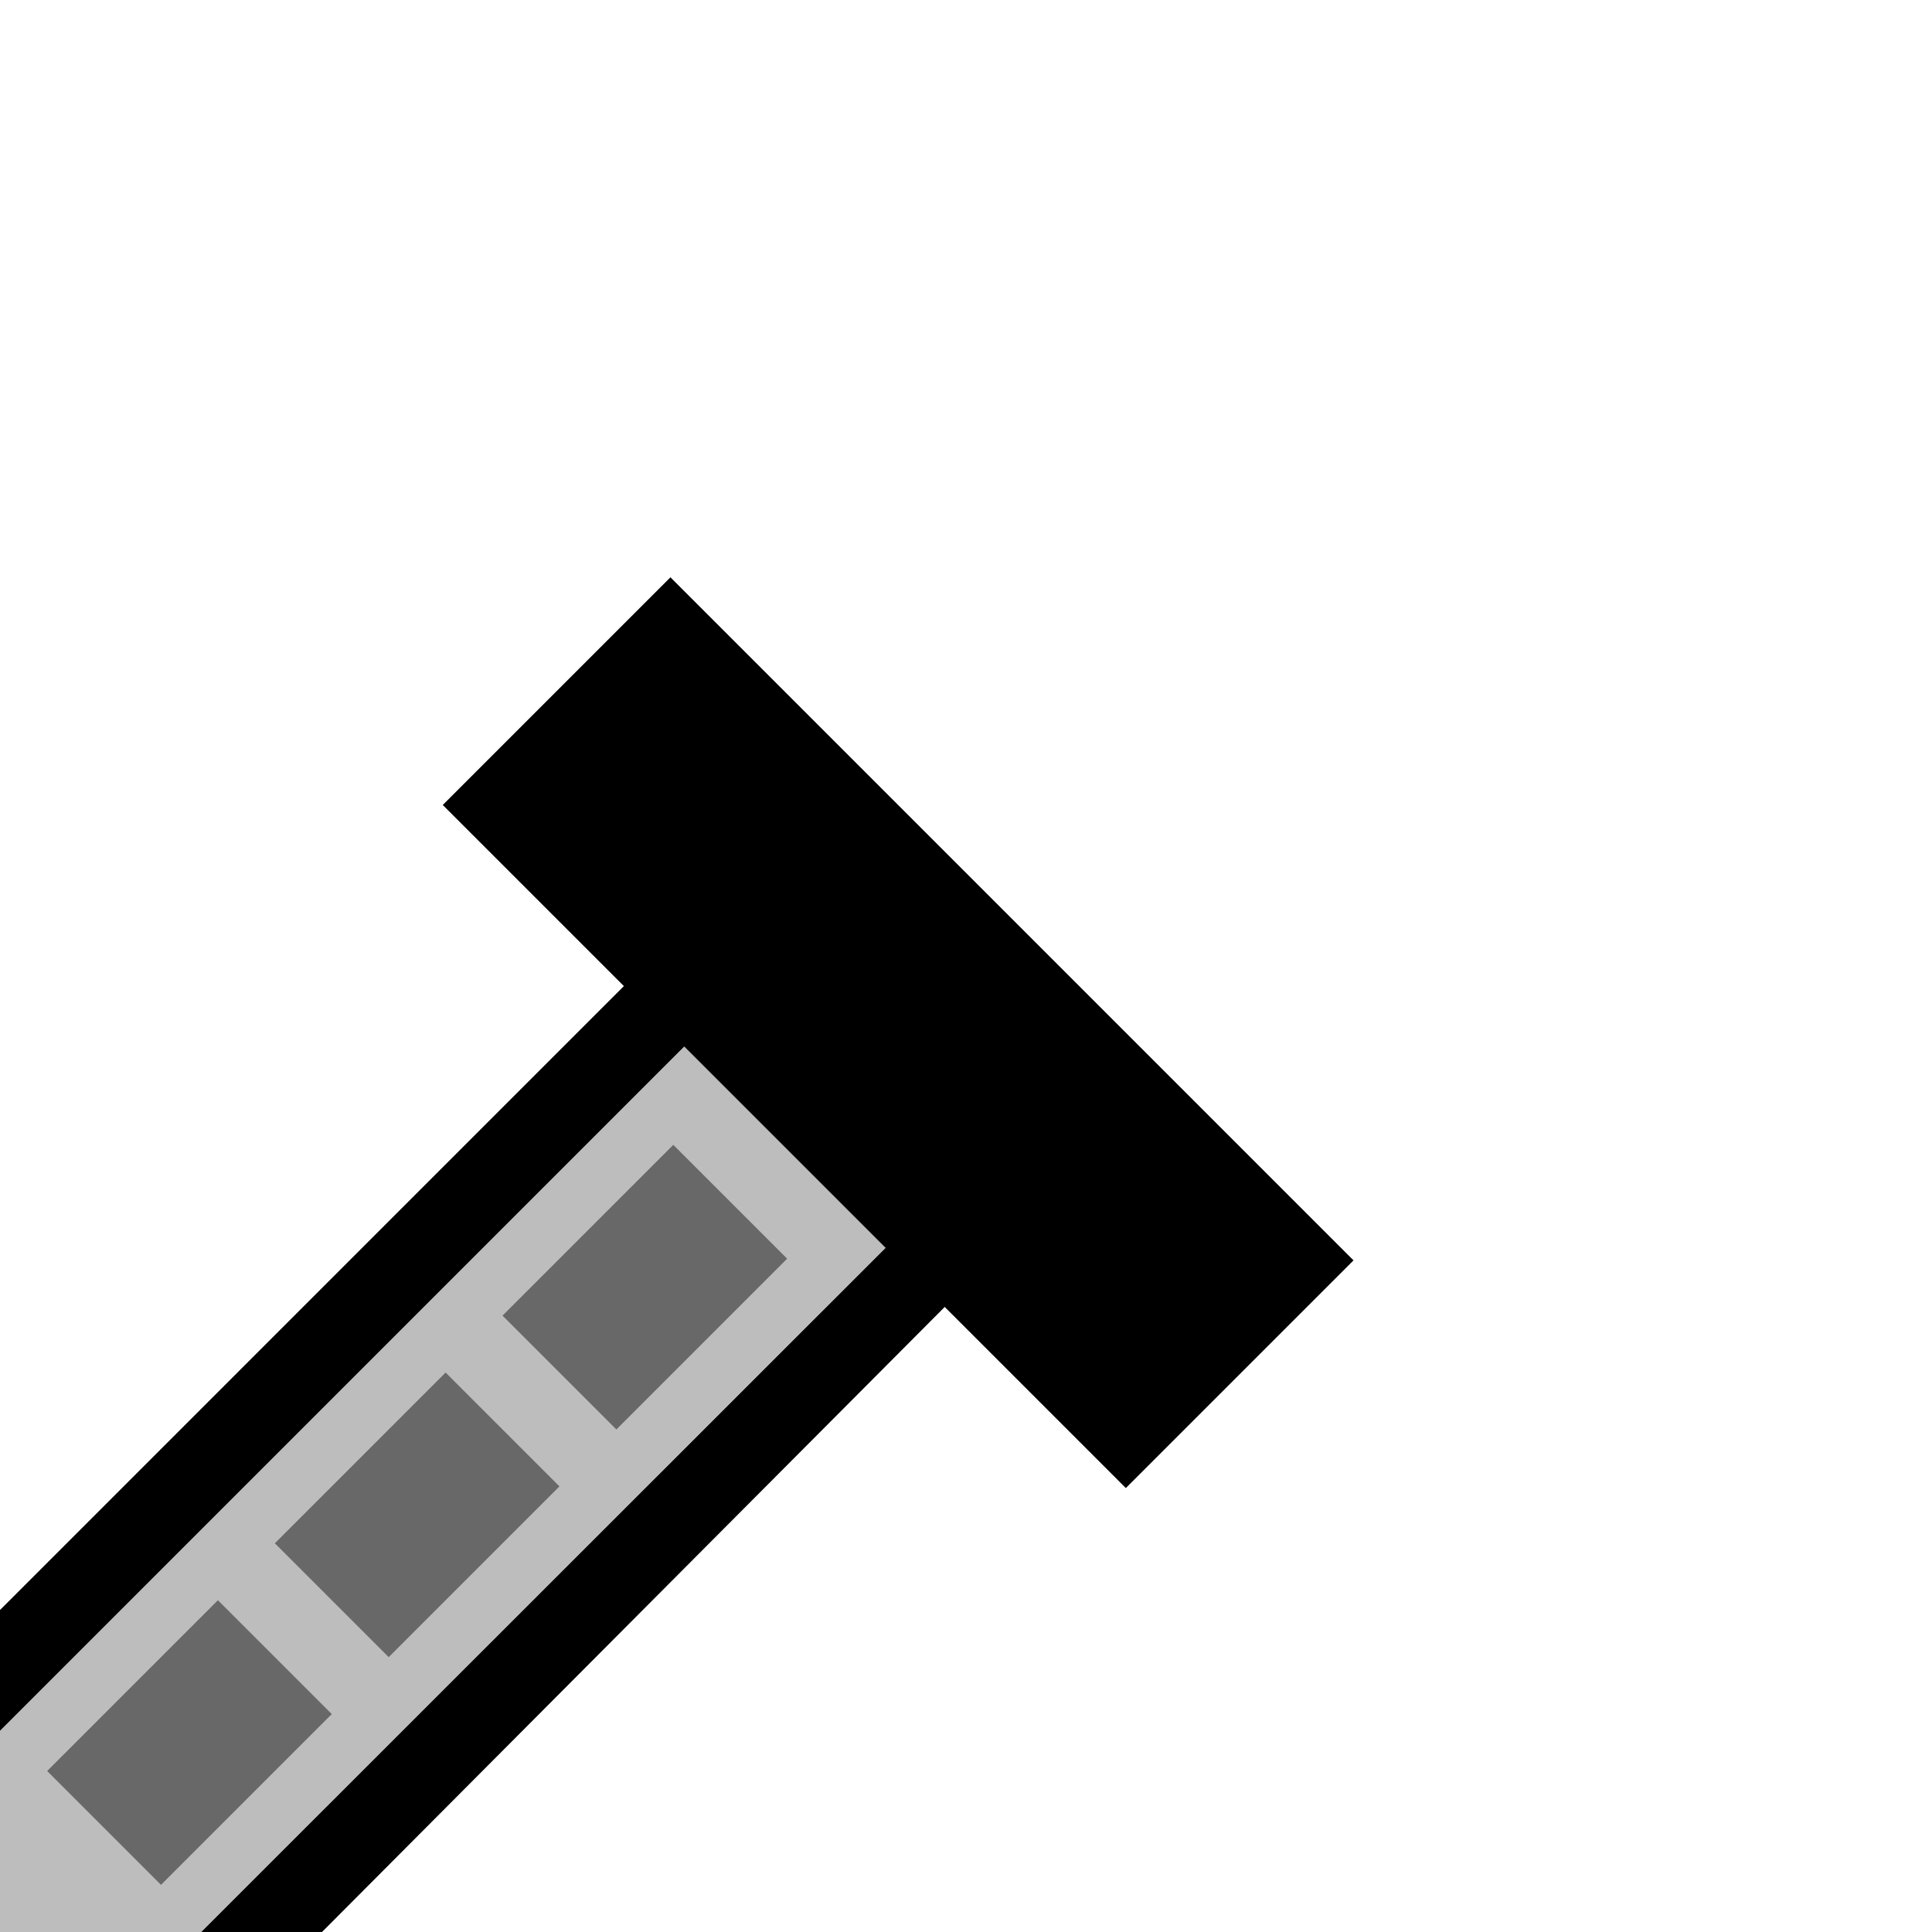
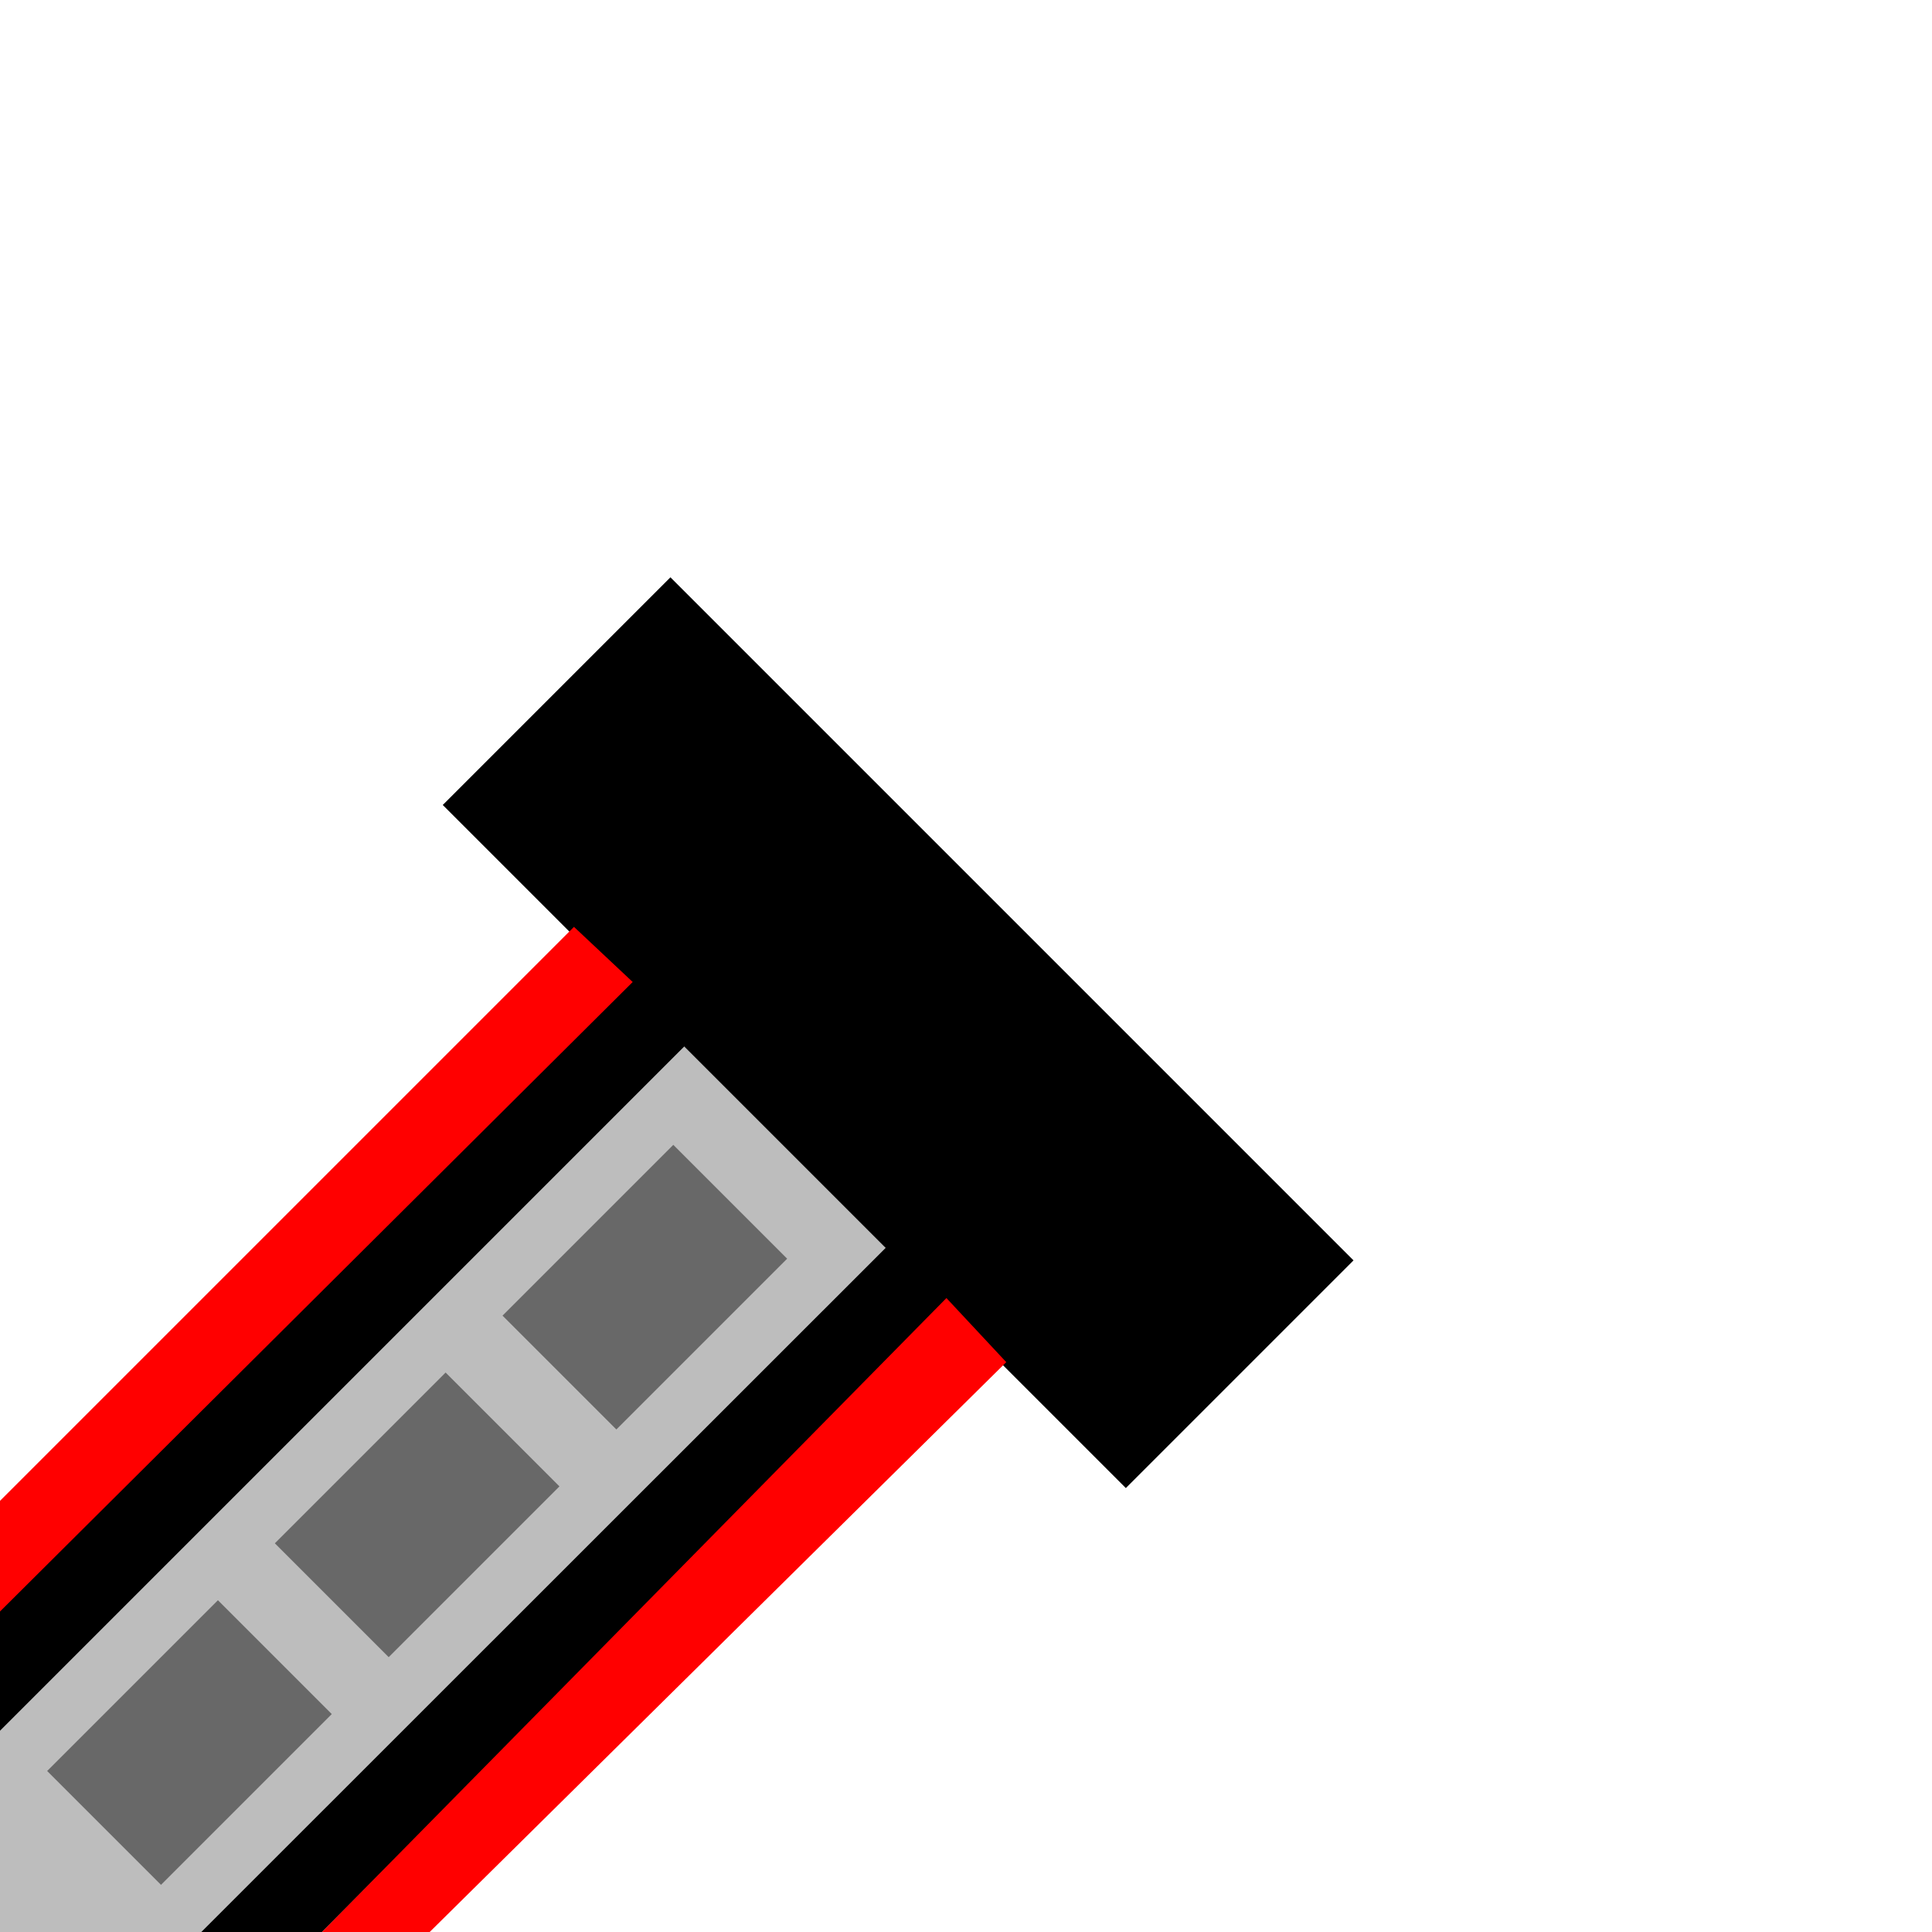
<svg xmlns="http://www.w3.org/2000/svg" width="48px" height="48px" viewBox="0 0 48 48" version="1.1">
-   <g id="TrackParts-(new)" stroke="none" stroke-width="1" fill="none" fill-rule="evenodd">
+   <g id="Tracks" stroke="none" stroke-width="1" fill="none" fill-rule="evenodd">
    <g id="Track_Angle_Terminator">
-       <polygon id="Mainline" fill="#BDBDBD" transform="translate(12, 36) rotate(180) translate(-12, -36)" points="0 43 0 43 19 24 24 24 24 29 4.998 48" />
+       <polygon id="Track" fill="#BDBDBD" transform="translate(12, 36) rotate(180) translate(-12, -36)" points="0 43 0 43 19 24 24 24 24 29 4.998 48" />
      <polygon id="Border" fill="#000000" transform="translate(9.4865, 33.5057) rotate(180) translate(-9.4865, -33.5057)" points="18.973 24.011 18.973 27.011 2.985 43 7.6293945e-06 42.984" />
      <polygon id="Border" fill="#000000" transform="translate(14.5067, 38.4963) scale(-1, 1) rotate(90) translate(-14.5067, -38.4963)" points="5.003 48.003 5.01 47.996 24.01 28.99 24.01 31.99 7.937 48.003" />
      <polygon id="Terminator" fill="#000000" transform="translate(22.3137, 25.6569) rotate(-45) translate(-22.3137, -25.6569)" points="26.314 13.657 26.314 37.657 18.314 37.657 18.314 13.657" />
-       <line x1="4" y1="44" x2="19" y2="29" id="Branchline" stroke="#686868" stroke-width="4" stroke-linecap="square" stroke-dasharray="2,6" />
+       <line x1="4" y1="44" x2="19" y2="29" id="Dashline" stroke="#686868" stroke-width="4" stroke-linecap="square" stroke-dasharray="2,6" />
+       <polygon id="Occupied" fill="#FF0000" transform="translate(6.8801, 31.8217) rotate(-45) translate(-6.8801, -31.8217)" points="18.317 30.822 18.38 32.822 -4.616 32.764 -4.62 30.822" />
+       <polygon id="Occupied" fill="#FF0000" transform="translate(16.4673, 40.8356) rotate(-45) translate(-16.4673, -40.8356)" points="27.521 39.747 27.446 41.924 7.306 41.806 5.414 39.914" />
    </g>
  </g>
</svg>
